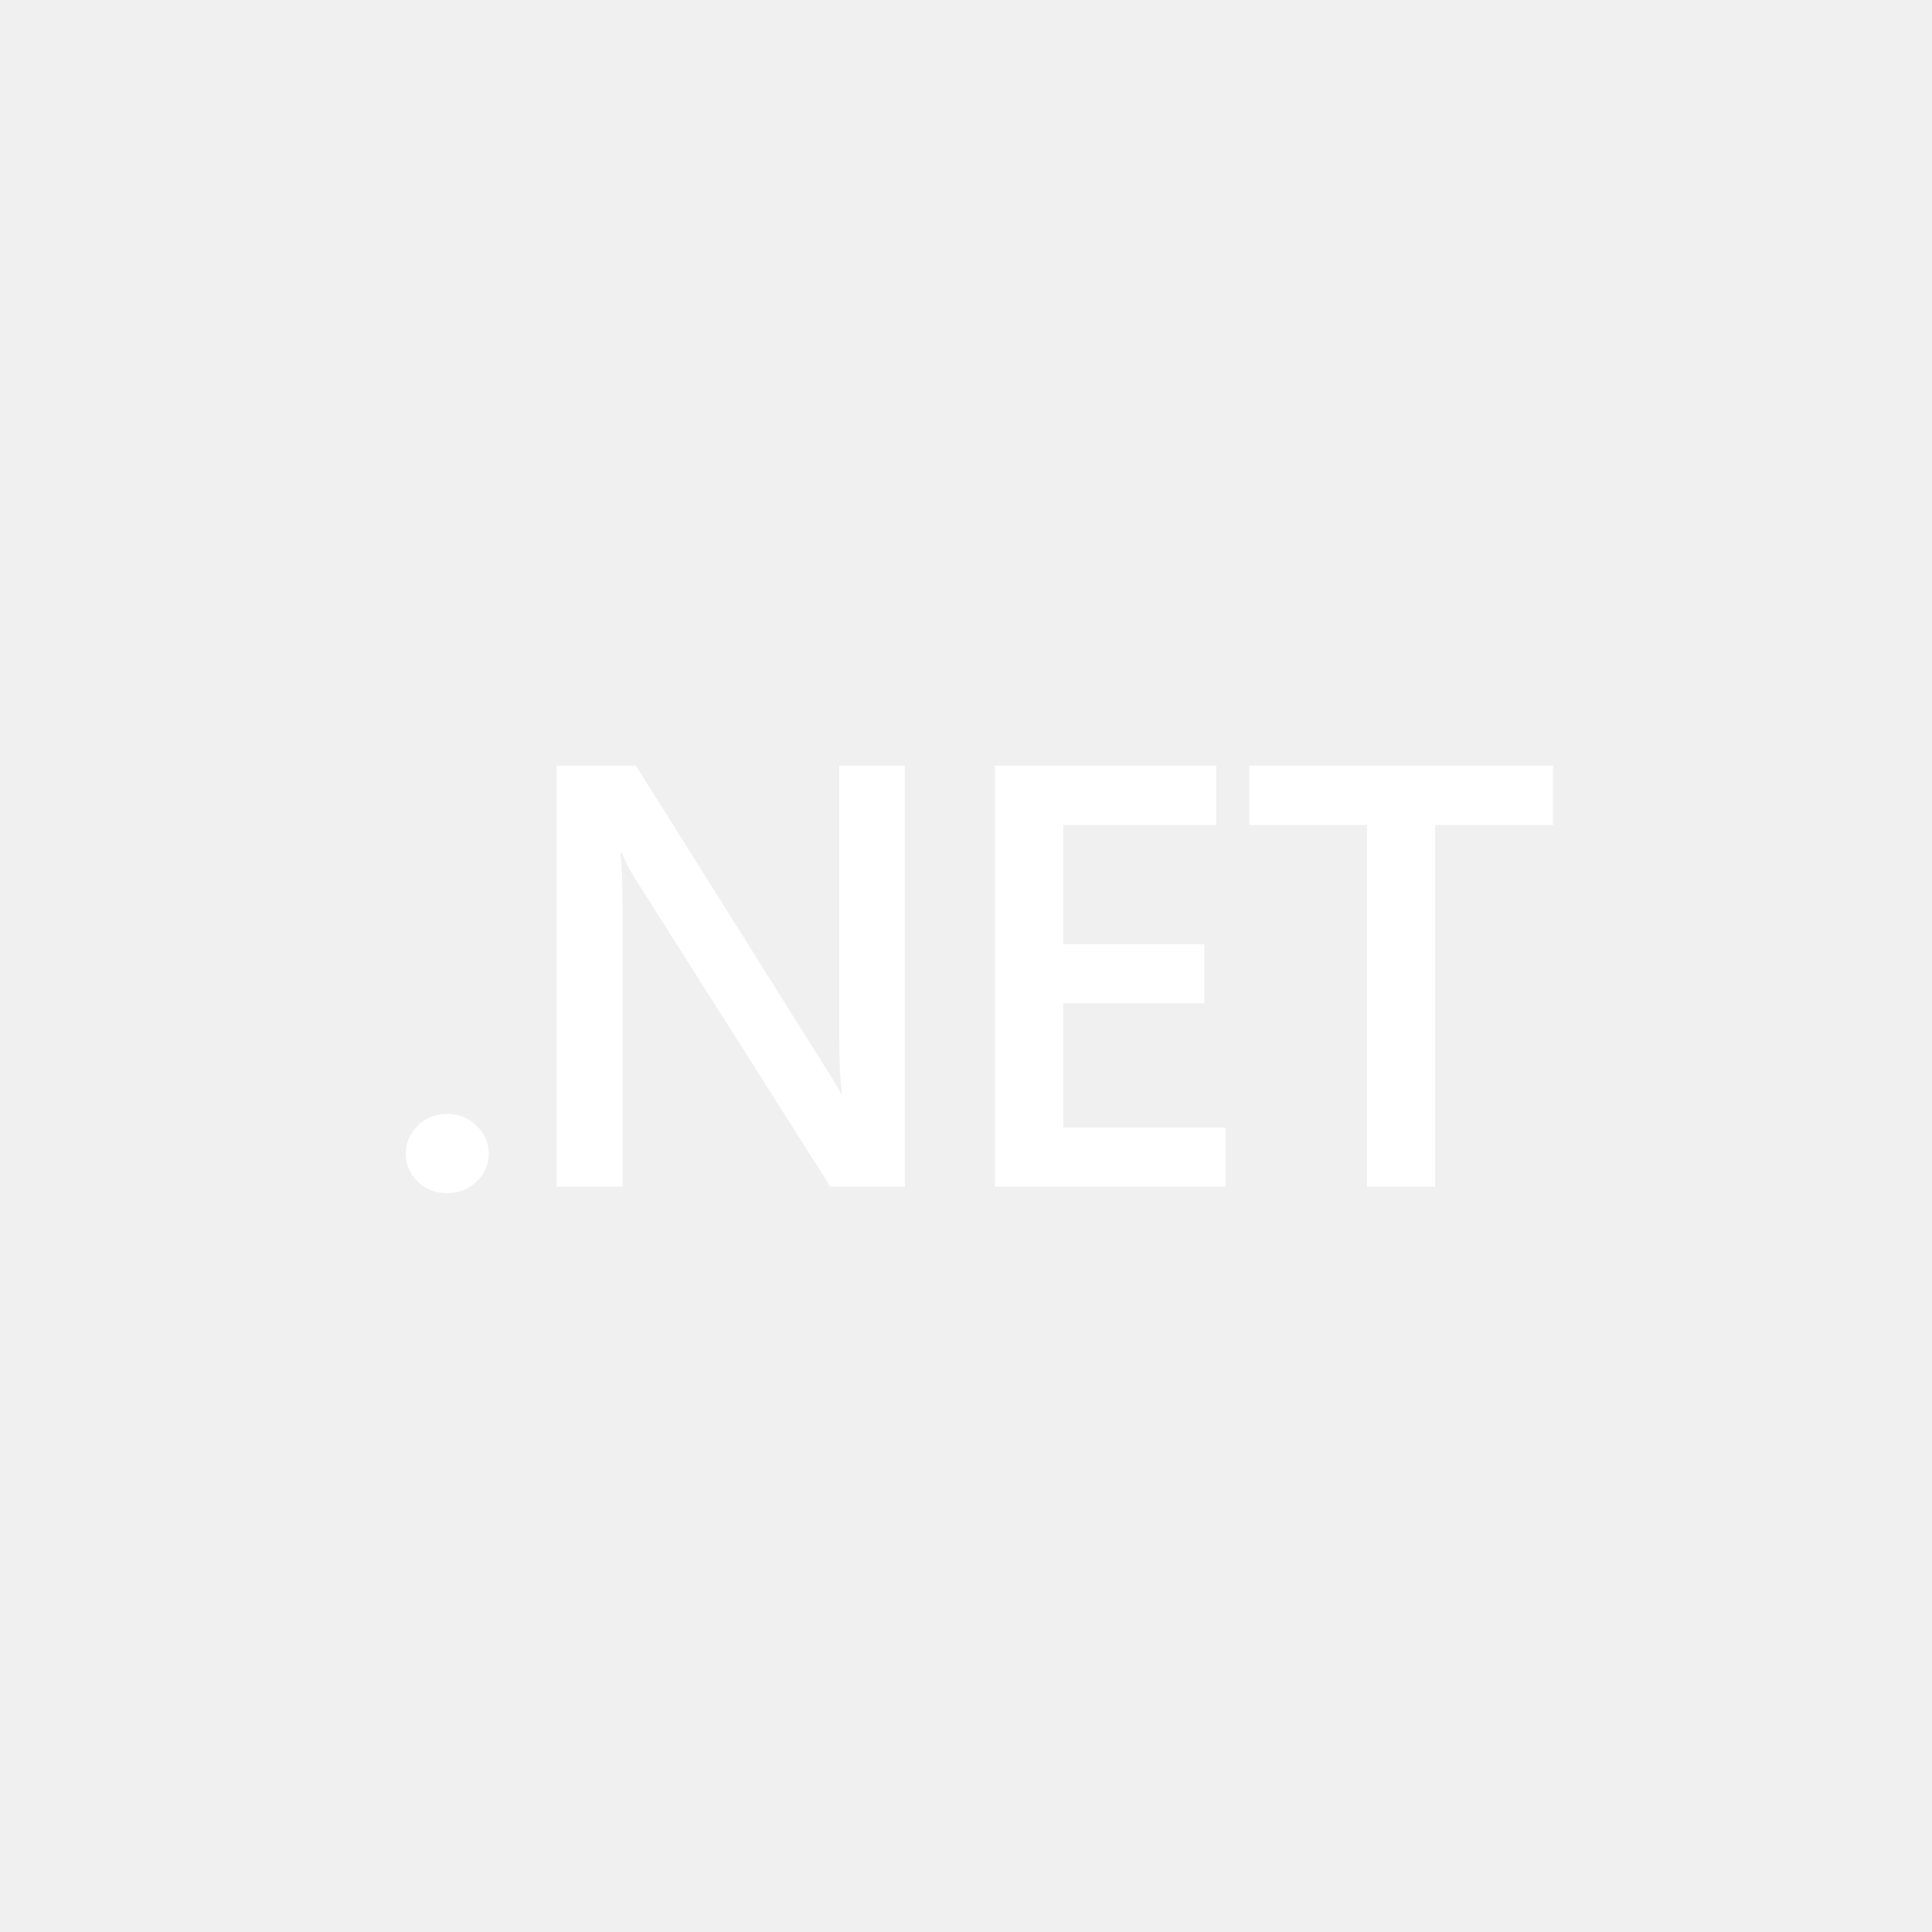
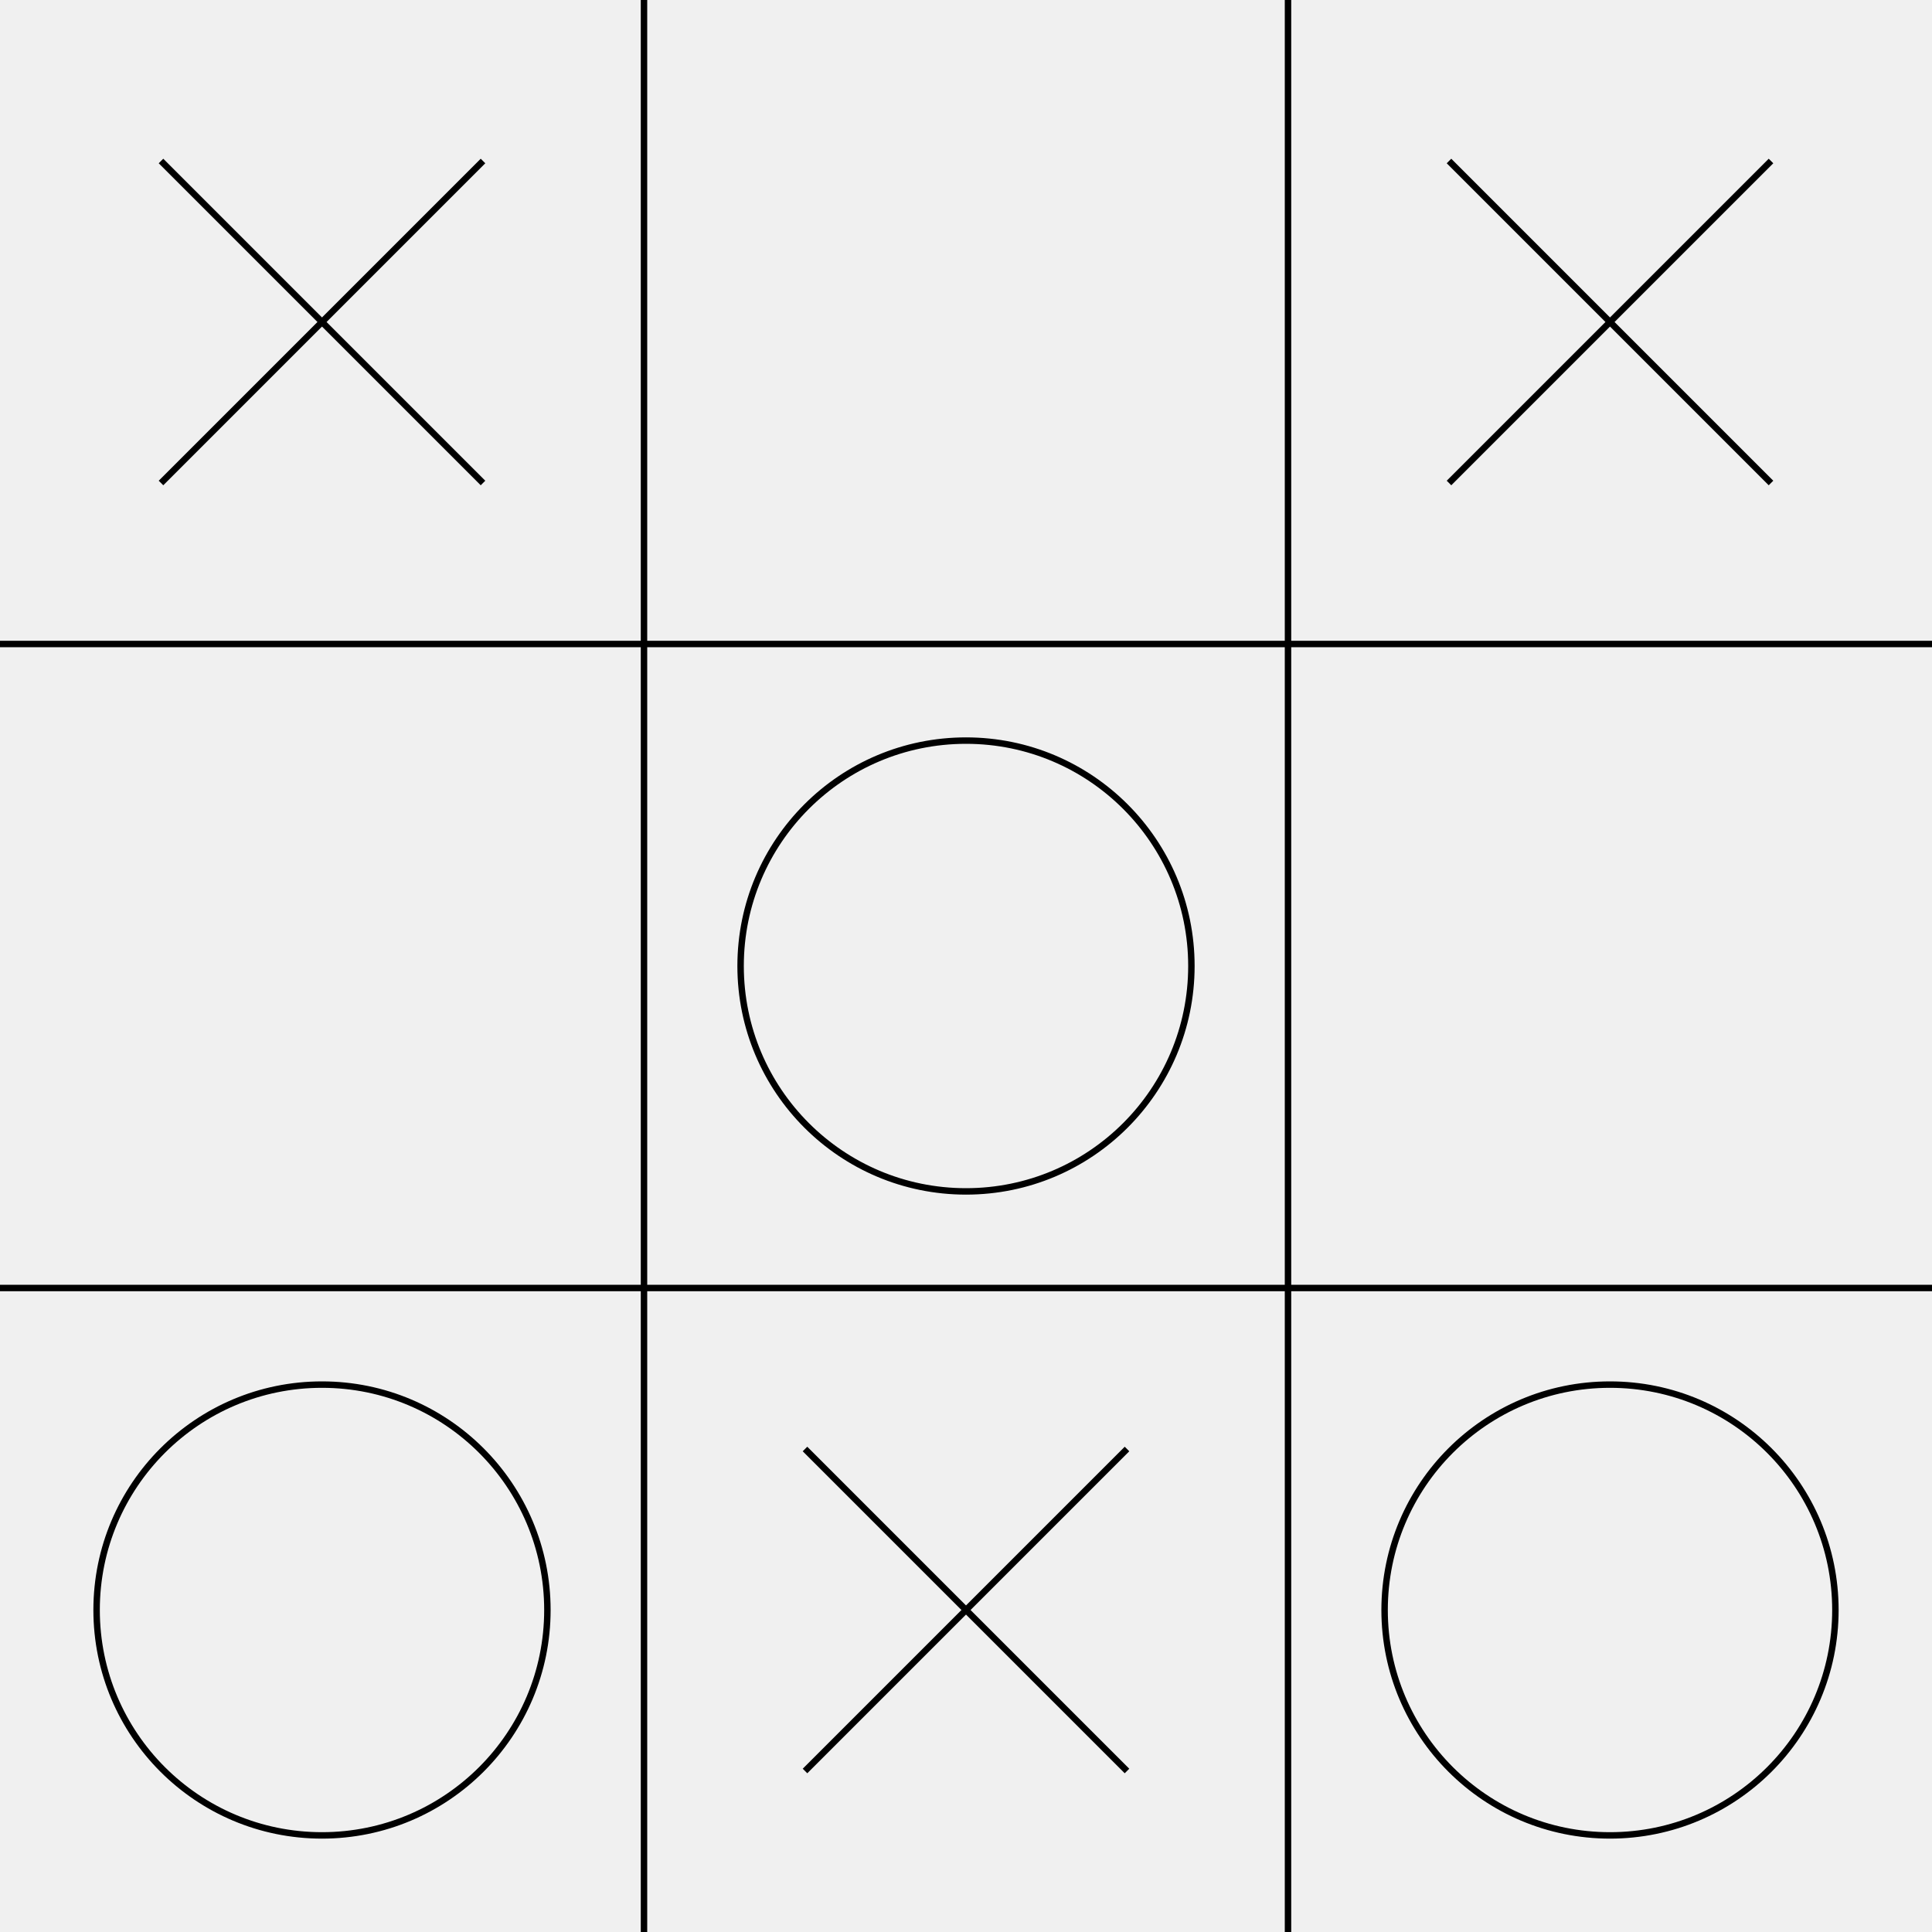
- <svg xmlns="http://www.w3.org/2000/svg" width="456" height="456" viewBox="0 0 456 456" version="1.1" xml:space="preserve" style="fill-rule:evenodd;clip-rule:evenodd;stroke-linejoin:round;stroke-miterlimit:2;">
-   <path d="m 105.5,281.609 c -2.703,0 -5.001,-0.9 -6.893,-2.702 -1.892,-1.848 -2.838,-4.042 -2.838,-6.582 0,-2.587 0.946,-4.804 2.838,-6.652 1.892,-1.848 4.19,-2.772 6.893,-2.772 2.748,0 5.068,0.924 6.96,2.772 1.937,1.848 2.906,4.064 2.906,6.652 0,2.54 -0.968,4.734 -2.906,6.582 -1.892,1.802 -4.212,2.702 -6.96,2.702 z" style="fill:#ffffff;fill-rule:nonzero;stroke-width:0.838" />
-   <path d="M 213.561,280.084 H 195.99 L 149.7,207.054 c -1.171,-1.848 -2.14,-3.765 -2.906,-5.751 h -0.406 c 0.361,2.125 0.541,6.675 0.541,13.65 v 65.132 h -15.543 v -99.36 h 18.719 l 44.737,71.298 c 1.892,2.957 3.109,4.989 3.649,6.098 h 0.27 c -0.45,-2.632 -0.676,-7.09 -0.676,-13.373 v -64.023 h 15.476 z" style="fill:#ffffff;fill-rule:nonzero;stroke-width:0.838" />
-   <path d="m 289.251,280.084 h -54.401 v -99.36 h 52.238 v 13.997 h -36.154 v 28.131 h 33.316 v 13.927 h -33.316 v 29.378 h 38.316 z" style="fill:#ffffff;fill-rule:nonzero;stroke-width:0.838" />
-   <path d="M 366.565,194.721 H 338.722 v 85.363 h -16.084 v -85.363 h -27.775 v -13.997 h 71.701 z" style="fill:#ffffff;fill-rule:nonzero;stroke-width:0.838" />
+ <svg xmlns="http://www.w3.org/2000/svg" viewBox="0 0 300 300">
+   <line x1="100" y1="0" x2="100" y2="300" stroke="black" />
+   <line x1="200" y1="0" x2="200" y2="300" stroke="black" />
+   <line x1="0" y1="100" x2="300" y2="100" stroke="black" />
+   <line x1="0" y1="200" x2="300" y2="200" stroke="black" />
+   <line x1="25" y1="25" x2="75" y2="75" stroke="black" />
+   <line x1="25" y1="75" x2="75" y2="25" stroke="black" />
+   <circle cx="150" cy="150" r="35" stroke="black" fill="transparent" />
+   <line x1="225" y1="25" x2="275" y2="75" stroke="black" />
+   <line x1="275" y1="25" x2="225" y2="75" stroke="black" />
+   <circle cx="50" cy="250" r="35" stroke="black" fill="transparent" />
+   <circle cx="250" cy="250" r="35" stroke="black" fill="transparent" />
+   <line x1="125" y1="225" x2="175" y2="275" stroke="black" />
+   <line x1="125" y1="275" x2="175" y2="225" stroke="black" />
</svg>
